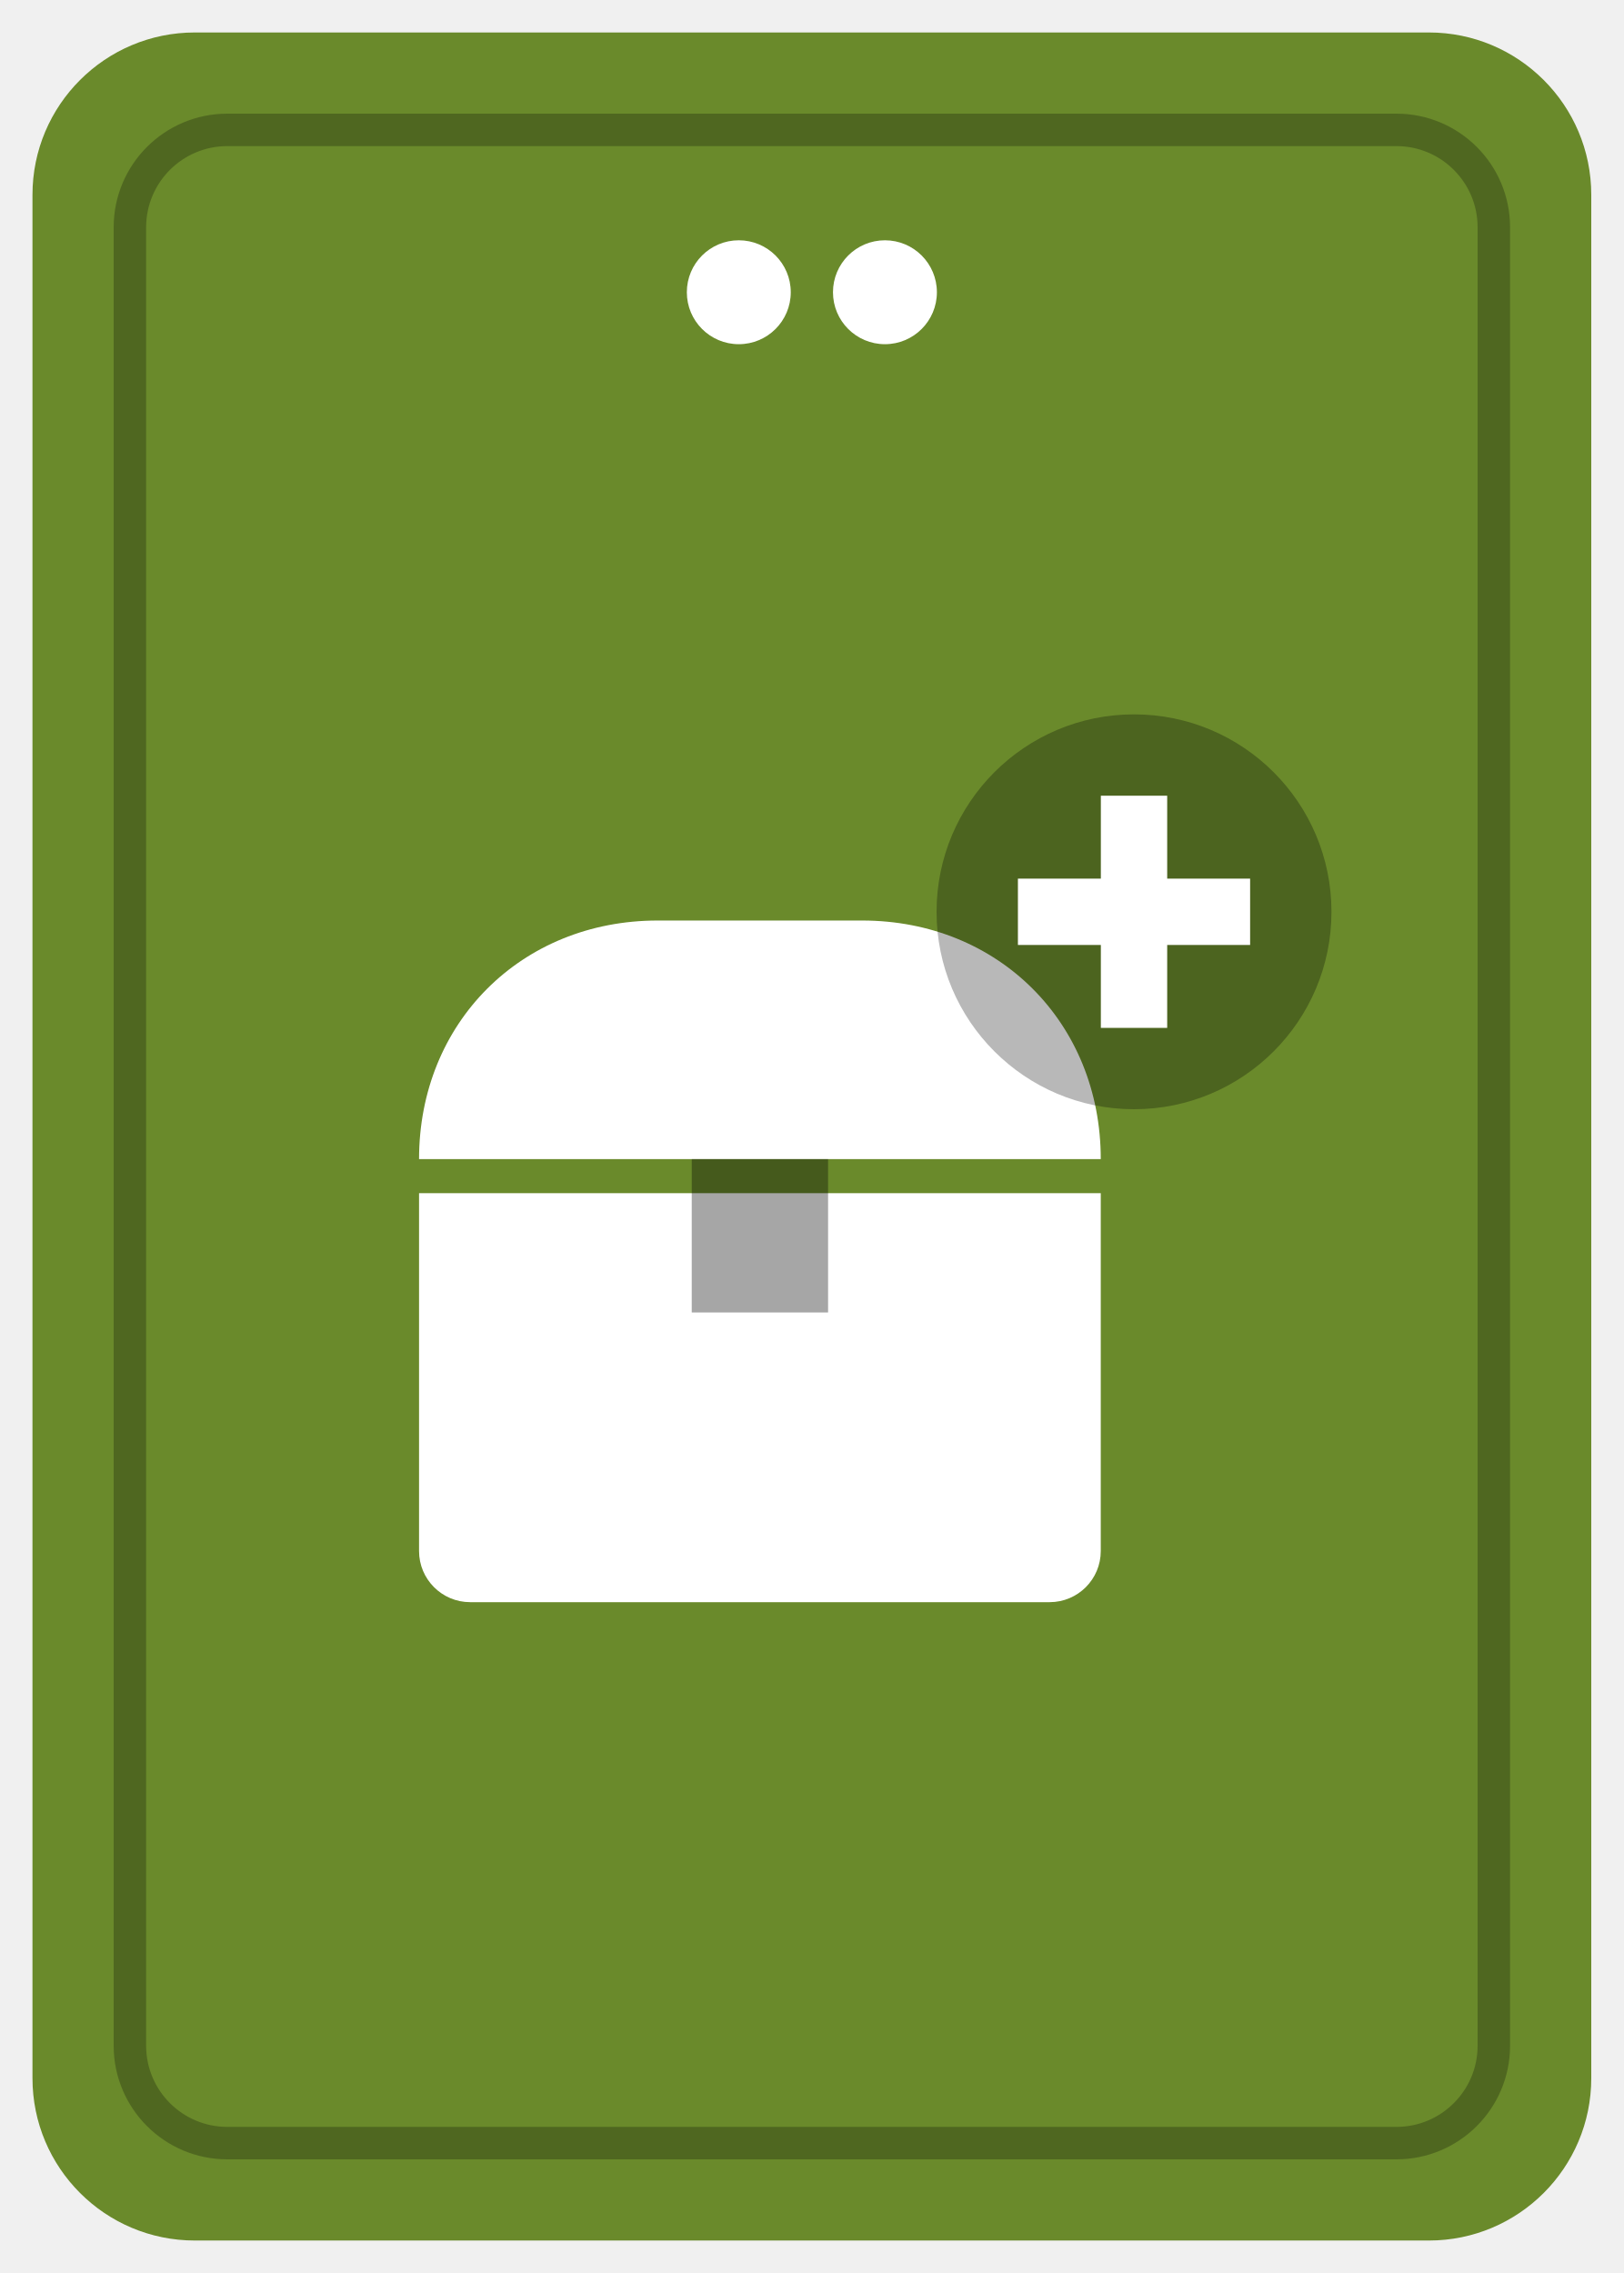
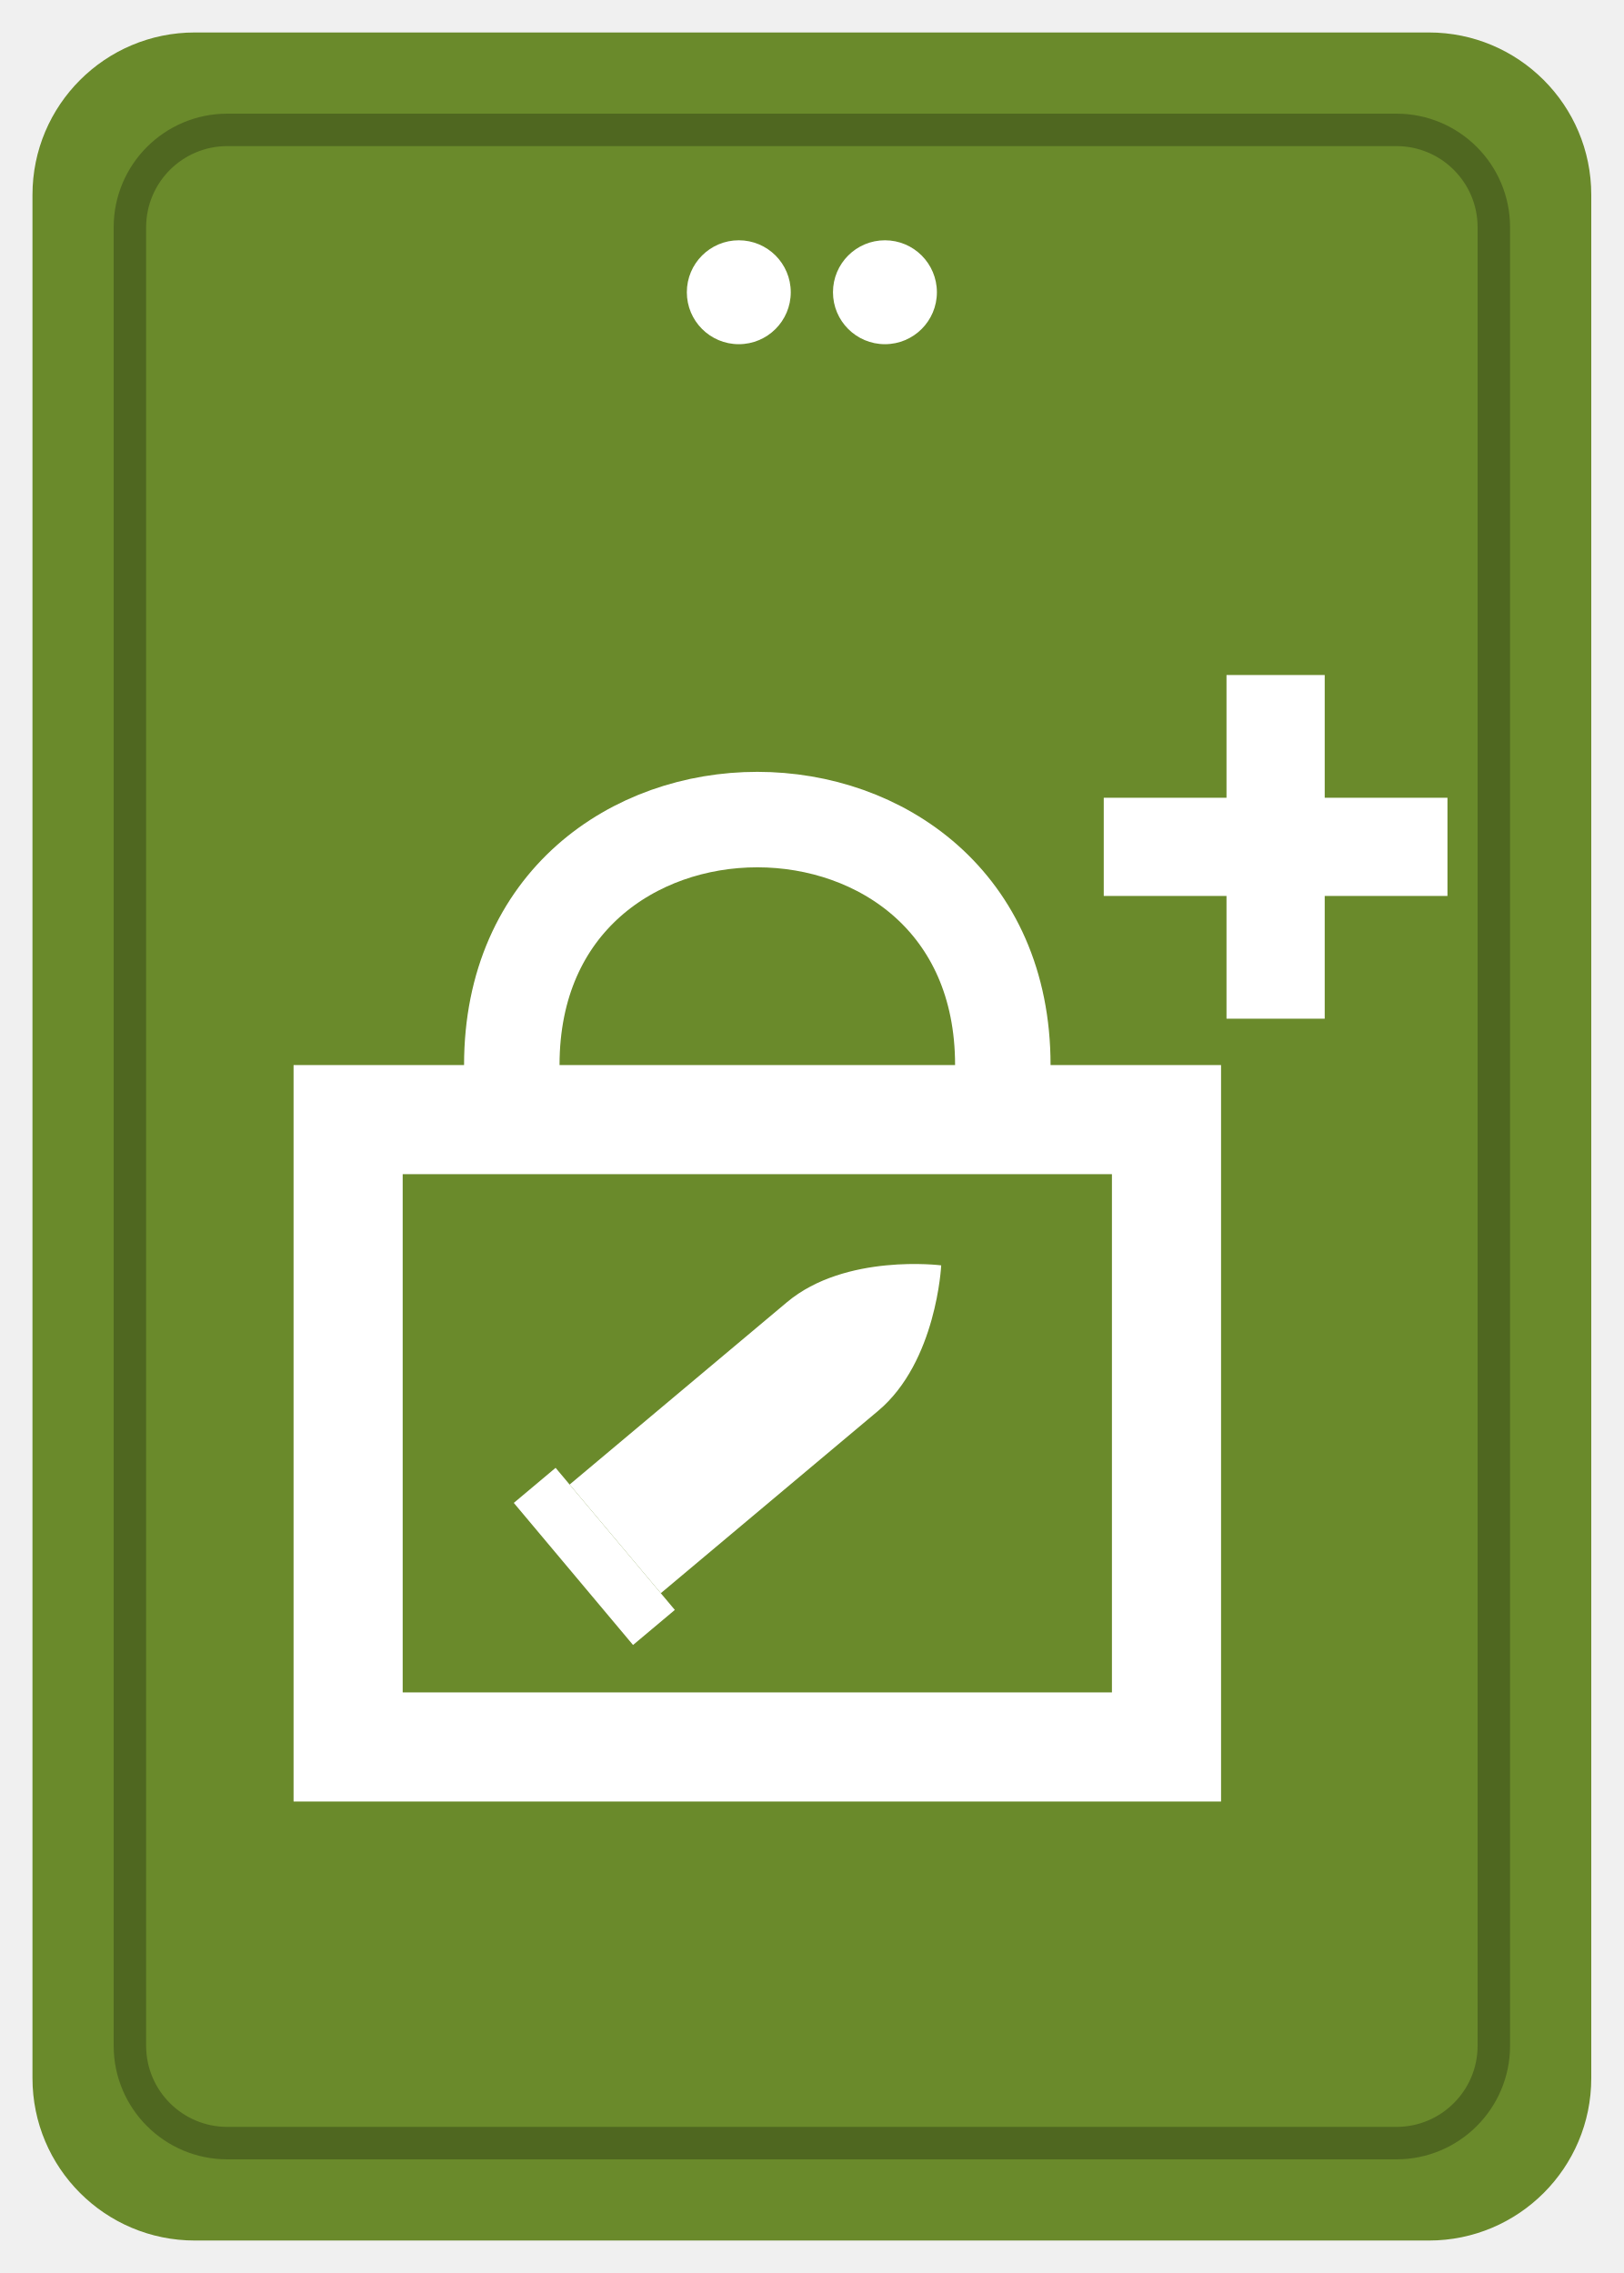
<svg xmlns="http://www.w3.org/2000/svg" viewBox="0 0 100 140">
  <rect x="2" y="2" width="96" height="136" rx="10" fill="#6a8a2b" />
  <rect x="8" y="8" width="84" height="124" rx="6" fill="none" stroke="#000" stroke-opacity=".25" stroke-width="2" />
  <circle cx="45.5" cy="18" r="3.2" fill="#fff" />
  <circle cx="54.5" cy="18" r="3.2" fill="#fff" />
-   <g transform="translate(18 44) scale(.64)">
+   <g transform="translate(8 32) scale(.84)">
    <g fill="#fff" color="#fff">
-       <g transform="translate(4 10) scale(.82)">
-         <path d="M10 44h80v42a6 6 0 0 1-6 6H16a6 6 0 0 1-6-6z" fill-rule="nonzero" />
-         <path d="M10 40c0-16 12-28 28-28h24c16 0 28 12 28 28z" fill-rule="nonzero" />
-         <path fill="#000" fill-opacity=".35" d="M42 40h16v18H42z" fill-rule="nonzero" />
+       <mask id="k19" maskUnits="userSpaceOnUse" x="-100" y="-100" width="300" height="300">
+         <rect x="-100" y="-100" width="300" height="300" fill="#fff" />
+         <g fill="#000" color="#000">
+           <path d="M20 48h52v38H20z" fill-rule="nonzero" />
+         </g>
+       </mask>
+       <g mask="url(#k19)">
+         <path d="M12 40h68v54H12z" fill-rule="nonzero" />
      </g>
-       <g transform="translate(62 0) scale(.38)">
-         <circle cx="50" cy="50" r="50" fill="#000" fill-opacity=".28" />
-         <g transform="translate(15 15) scale(.7)">
-           <path d="M38 8h24v30h30v24H62v30H38V62H8V38h30z" fill-rule="nonzero" />
-         </g>
+       <path d="M28 40c0-24 36-24 36 0" fill="none" stroke="currentColor" stroke-width="7" stroke-linecap="round" stroke-linejoin="round" />
+       <g transform="translate(46 66) rotate(50) scale(0.4) translate(-50 -50)">
+         <path d="M37 32c0-14 13-26 13-26s13 12 13 26v52H37z" fill-rule="nonzero" />
+         <path d="M33 84h34v10H33z" fill-rule="nonzero" />
+       </g>
+       <g transform="translate(84 24) rotate(0) scale(0.3) translate(-50 -50)">
+         <path d="M38 8h24v30h30v24H62v30H38V62H8V38h30z" fill-rule="nonzero" />
      </g>
    </g>
  </g>
</svg>
